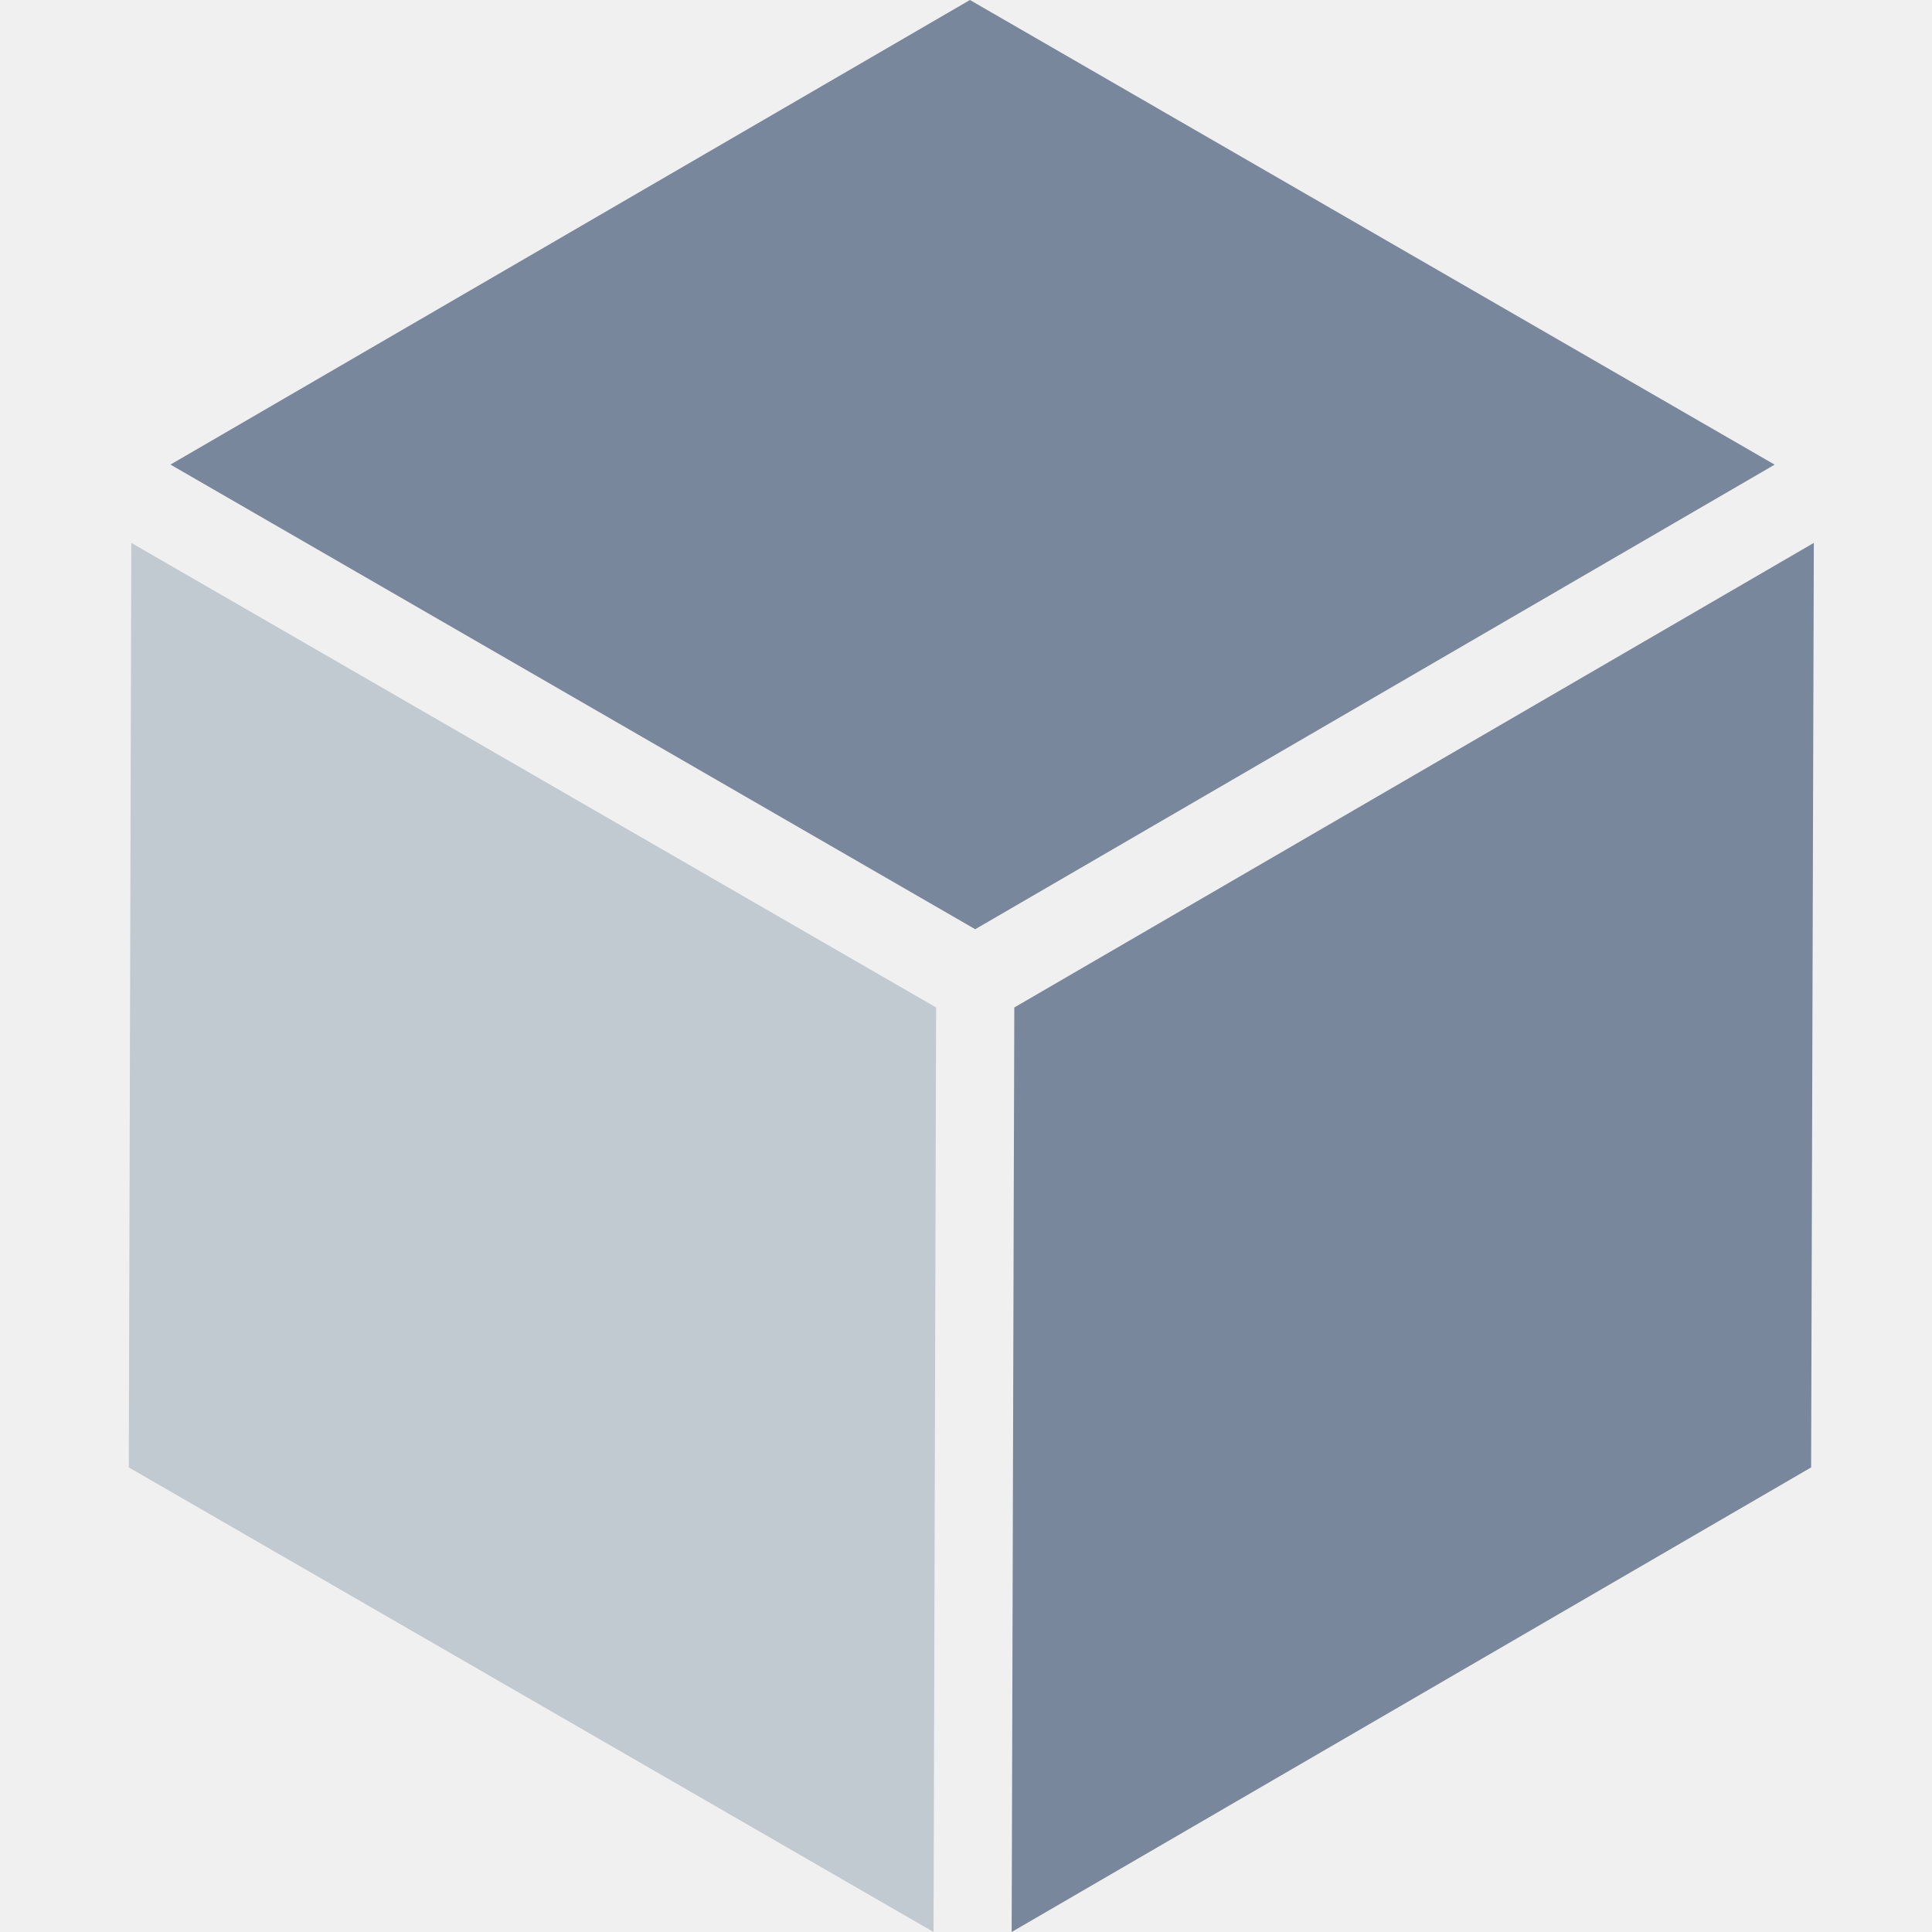
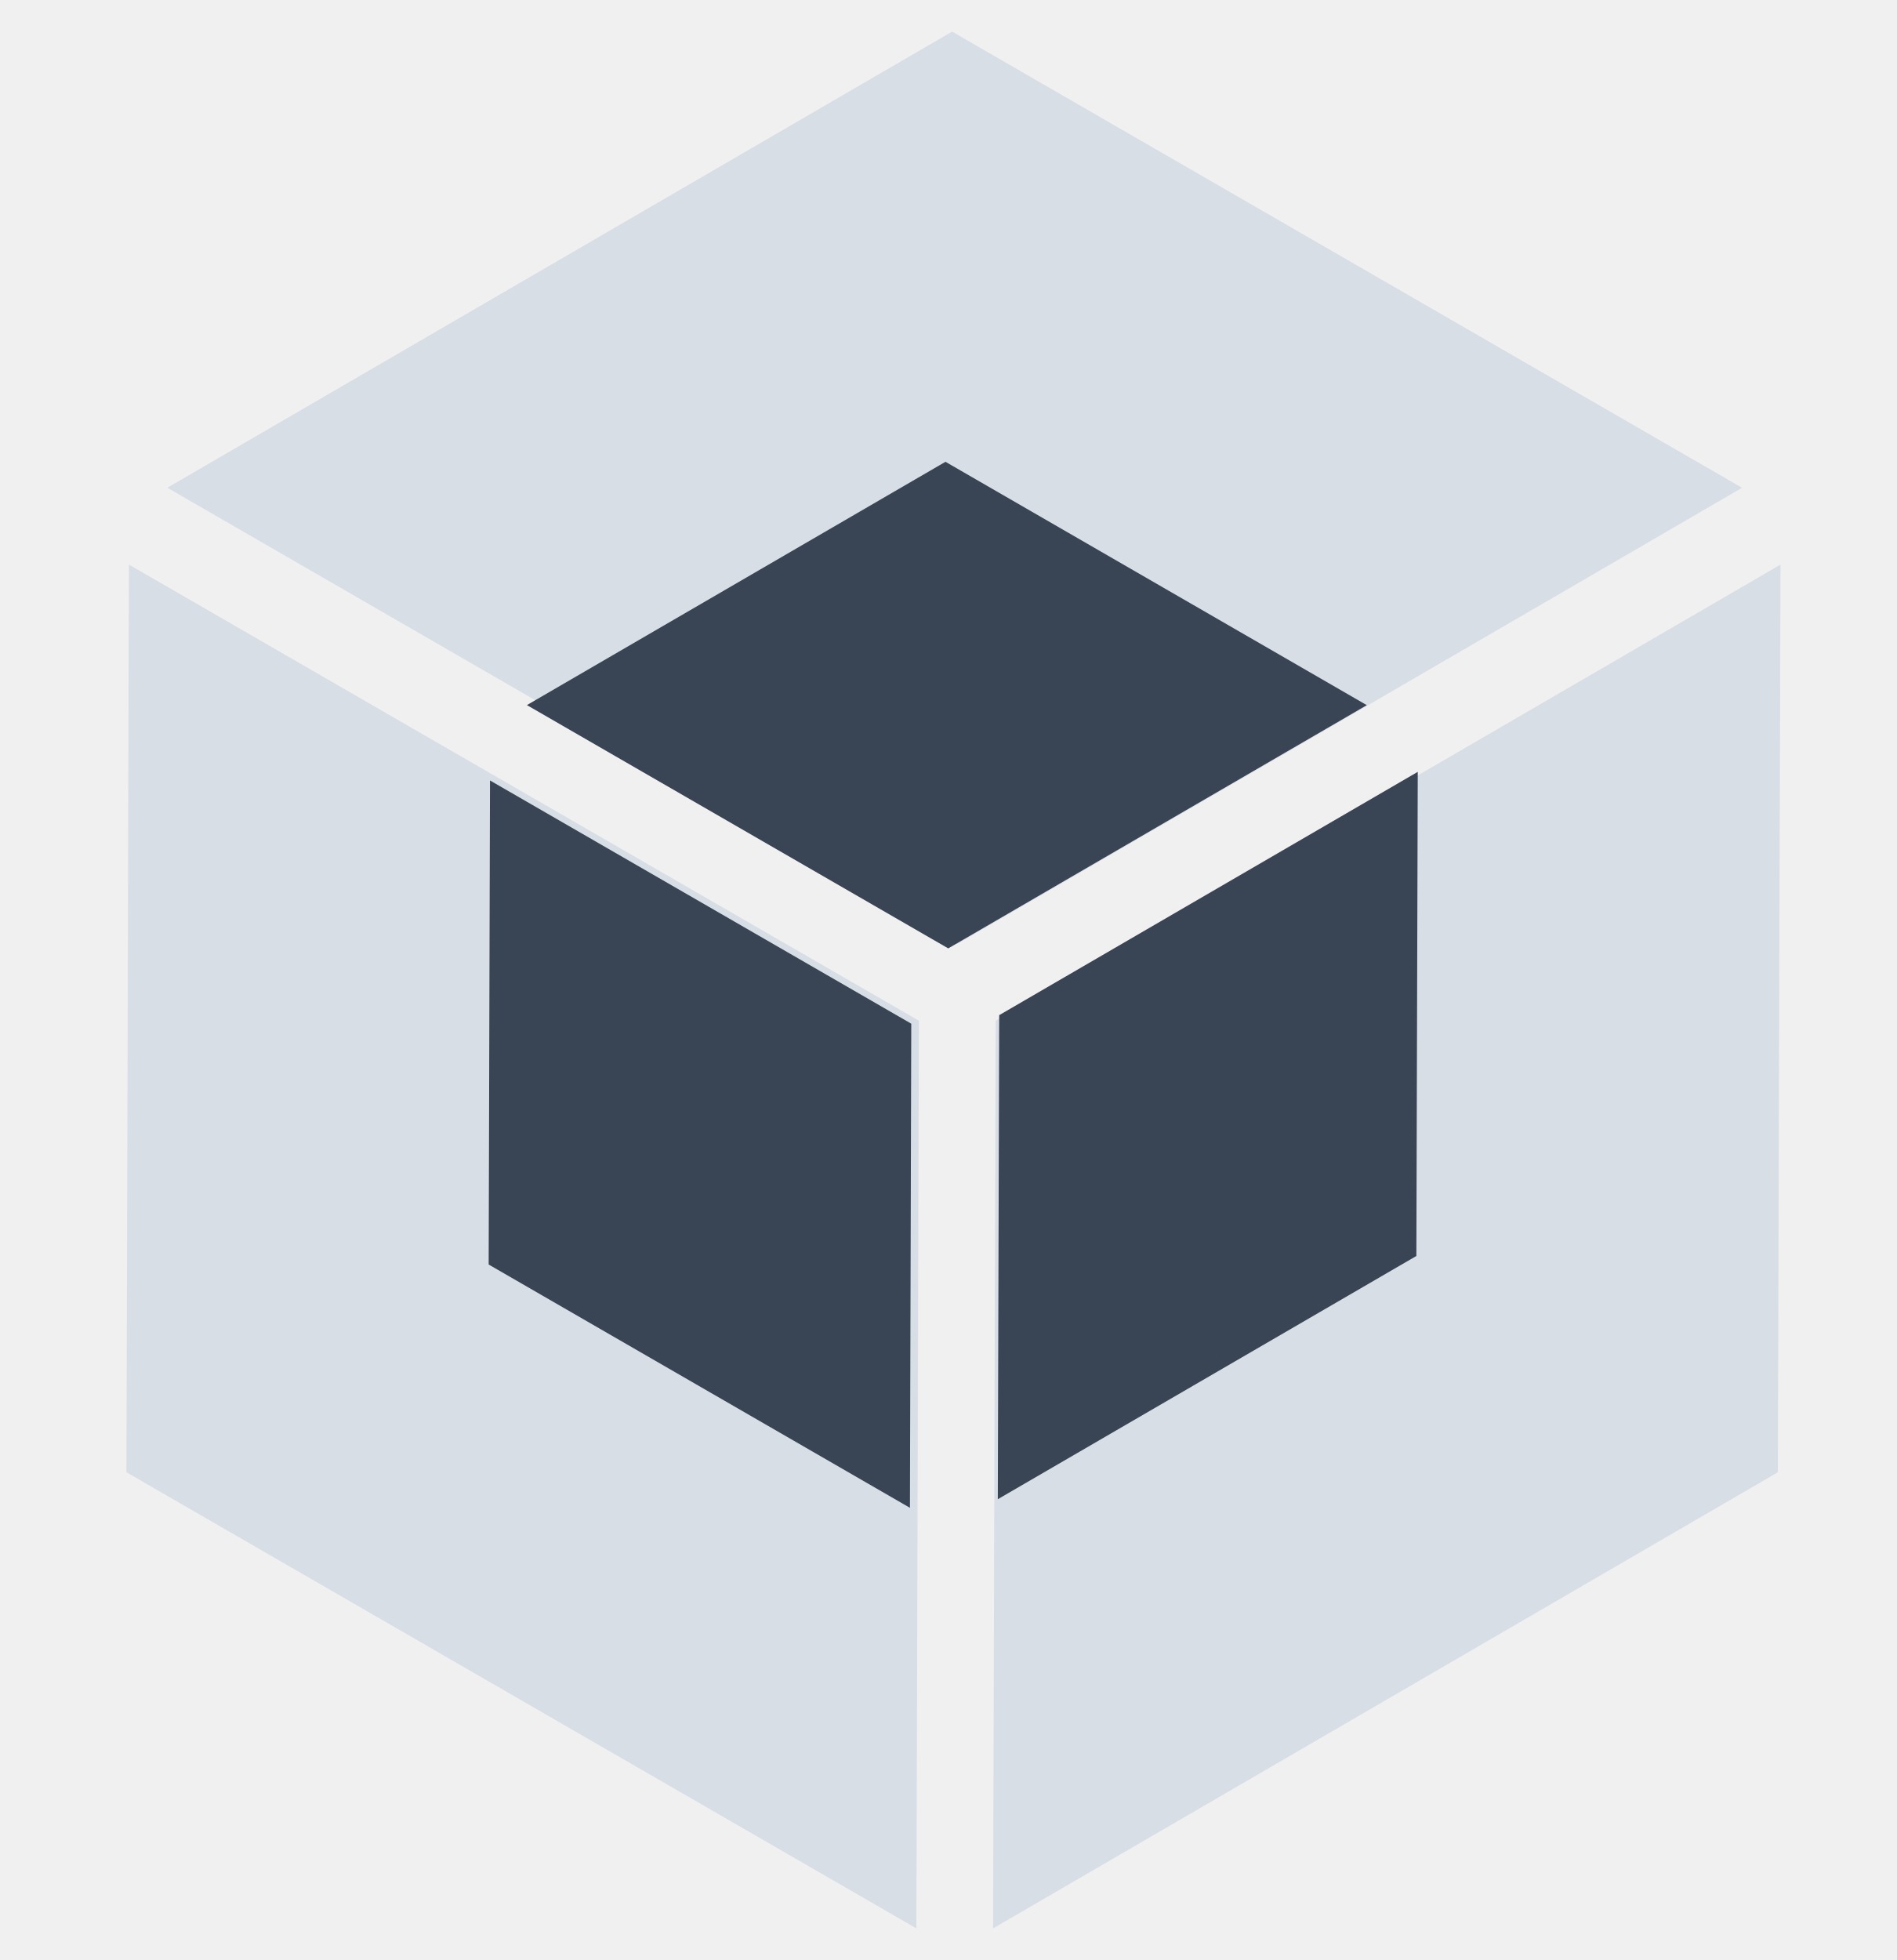
- <svg xmlns="http://www.w3.org/2000/svg" width="30" height="30" viewBox="0 0 30 30" fill="none">
-   <g clip-path="url(#clip0_112_12049)">
-     <path fill-rule="evenodd" clip-rule="evenodd" d="M2 22.786L14.496 30L14.536 15.644L2.039 8.43L2 22.786Z" fill="#C1C9D1" />
-     <path fill-rule="evenodd" clip-rule="evenodd" d="M15.75 15.644L15.709 30L28.123 22.786L28.165 8.43L15.75 15.644ZM2.647 7.214L15.143 14.429L27.557 7.215L15.061 0L2.647 7.214Z" fill="#79879C" />
+ <svg xmlns="http://www.w3.org/2000/svg" width="30" height="31" viewBox="0 0 30 31" fill="none">
+   <g clip-path="url(#clip0_112_12021)">
+     <path fill-rule="evenodd" clip-rule="evenodd" d="M2 23.286L14.496 30.5L14.536 16.144L2.039 8.93L2 23.286Z" fill="#D8DEE5" />
+     <path fill-rule="evenodd" clip-rule="evenodd" d="M15.75 16.144L15.709 30.5L28.123 23.286L28.165 8.93L15.75 16.144ZM2.647 7.714L15.143 14.929L27.557 7.715L15.061 0.5L2.647 7.714Z" fill="#D8DEE5" />
+     <path fill-rule="evenodd" clip-rule="evenodd" d="M7.73 20L14.394 23.848L14.415 16.191L7.751 12.344L7.73 20Z" fill="#394454" />
+     <path fill-rule="evenodd" clip-rule="evenodd" d="M15.806 16.056L15.784 23.712L22.405 19.865L22.427 12.208L15.806 16.056ZM8.335 11.152L15 15L21.621 11.153L14.956 7.304L8.335 11.152Z" fill="#394454" />
  </g>
  <defs>
-     <clipPath id="clip0_112_12049">
-       <rect width="30" height="30" fill="white" />
+     <clipPath id="clip0_112_12021">
+       <rect width="30" height="30" fill="white" transform="translate(0 0.5)" />
    </clipPath>
  </defs>
</svg>
